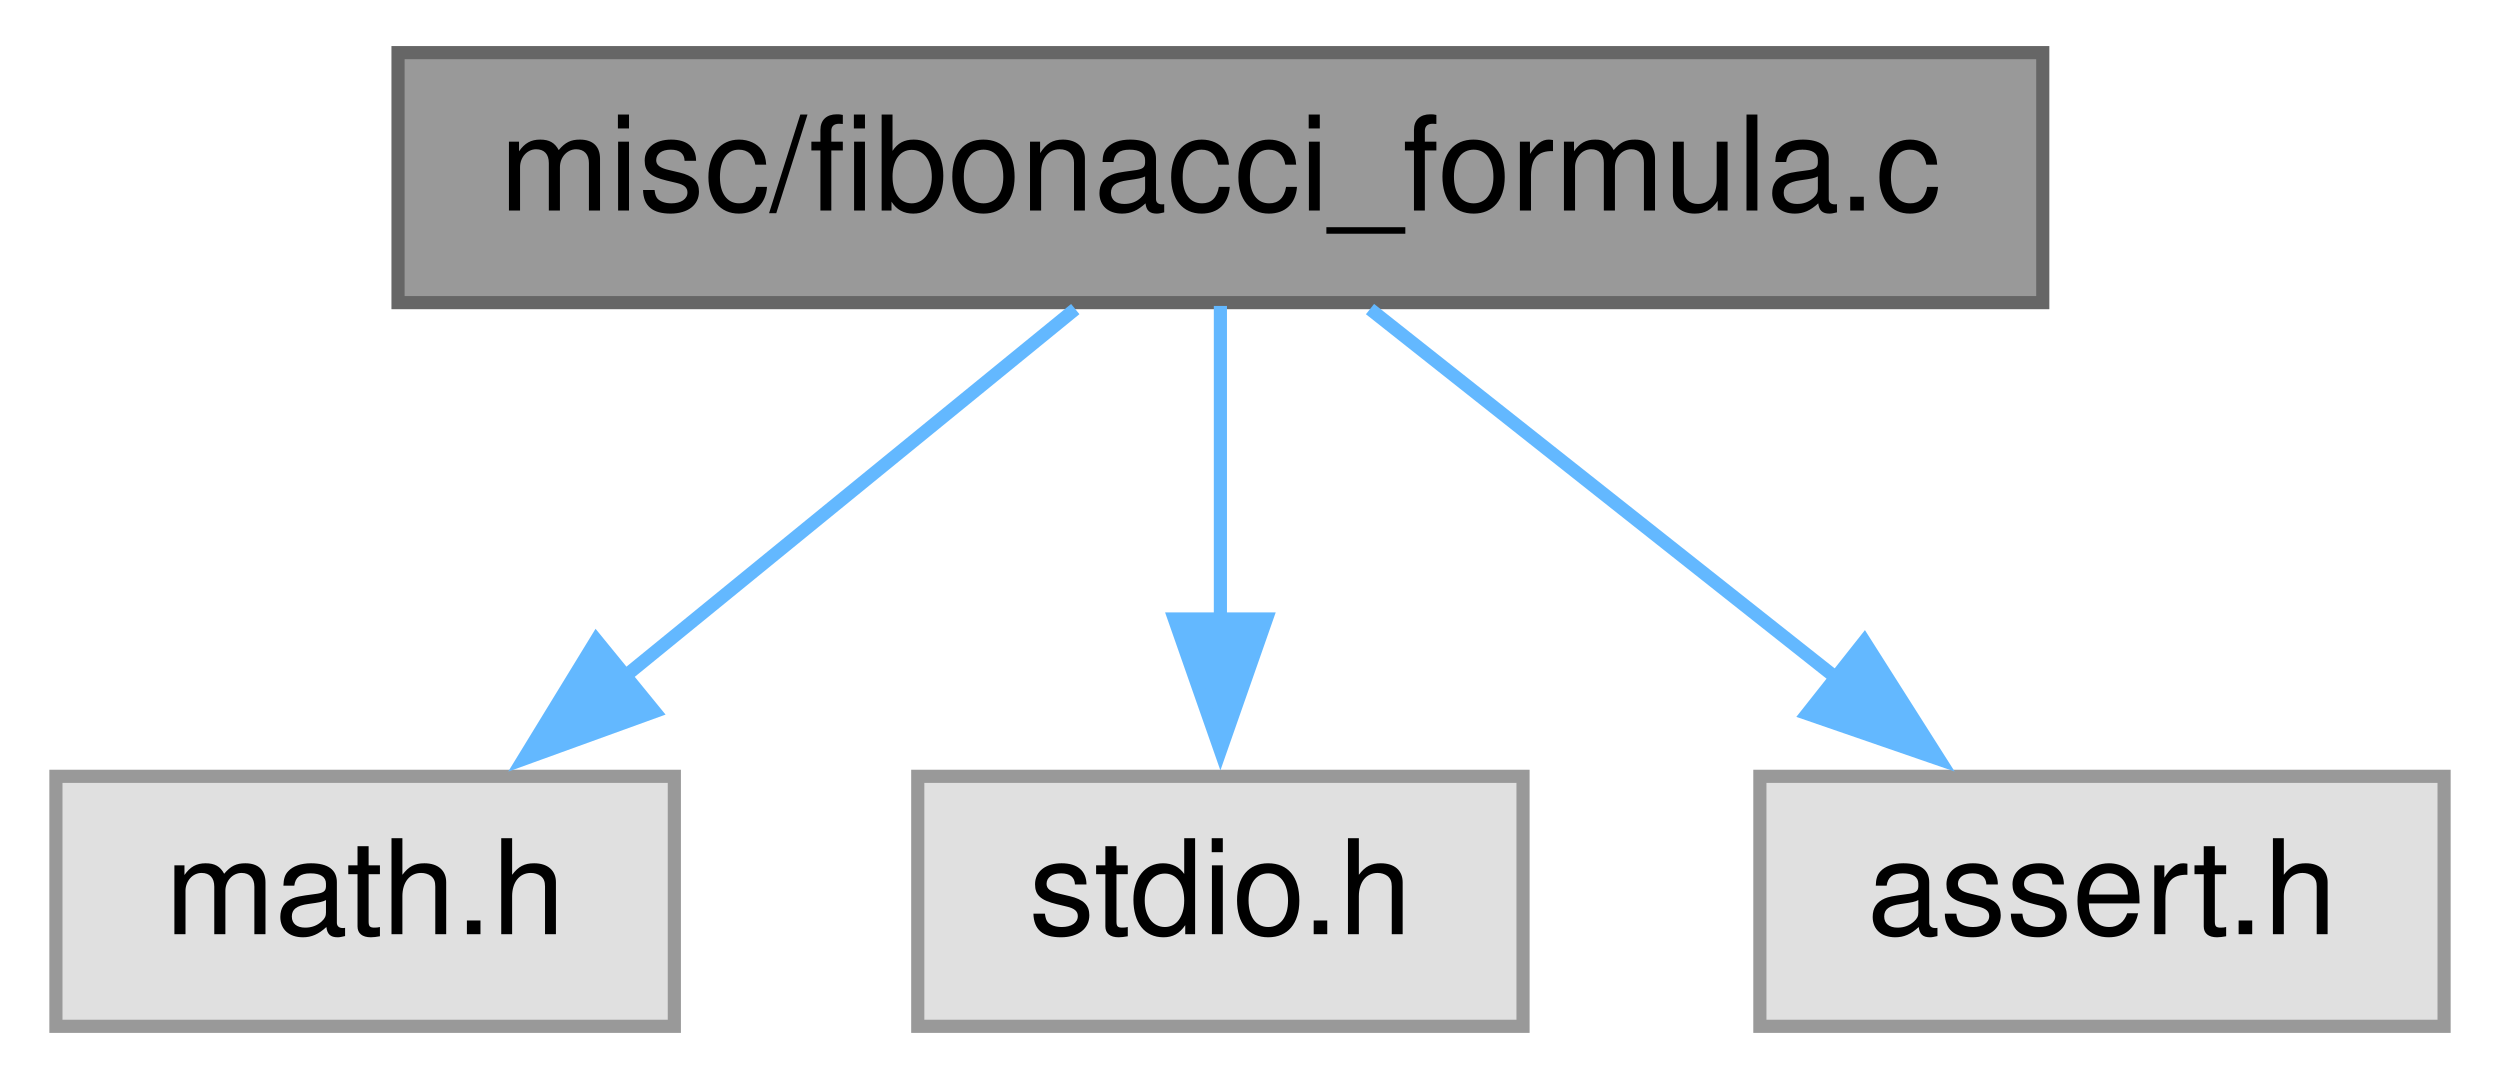
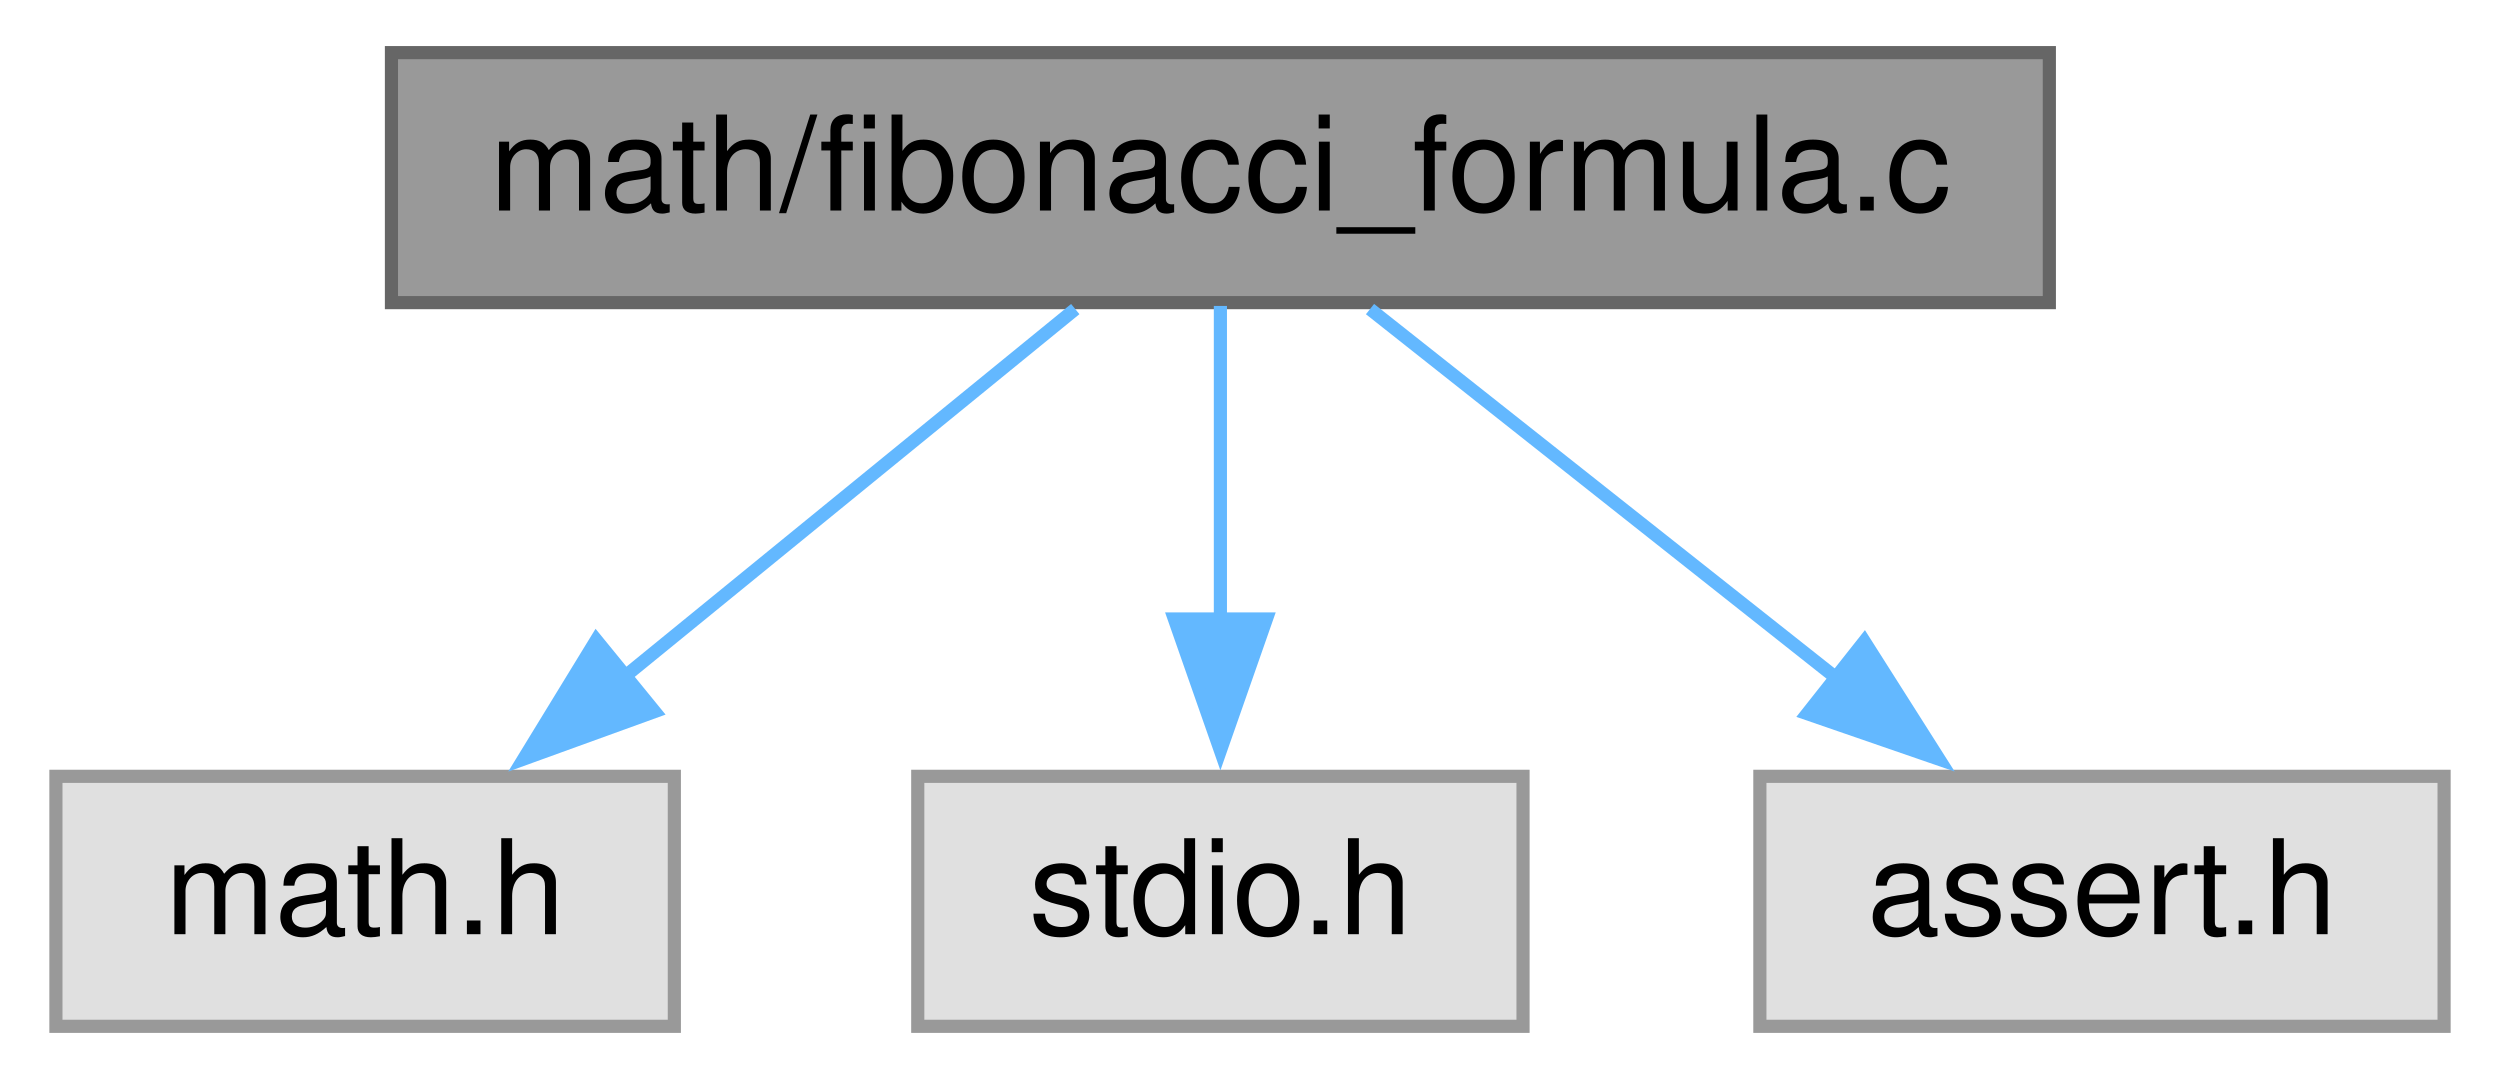
<svg xmlns="http://www.w3.org/2000/svg" xmlns:xlink="http://www.w3.org/1999/xlink" width="190pt" height="82pt" viewBox="0.00 0.00 189.50 82.00">
  <g id="graph0" class="graph" transform="scale(1 1) rotate(0) translate(4 78)">
    <g id="node1" class="node">
      <g id="a_node1">
        <a xlink:title="Finding Fibonacci number of any n number using [Binet's closed form formula](https://en....">
-           <polygon fill="#999999" stroke="#666666" points="151,-74 26,-74 26,-55 151,-55 151,-74" />
-           <text text-anchor="middle" x="88.5" y="-62" font-family="Helvetica,sans-Serif" font-size="10.00">misc/fibonacci_formula.c</text>
+           <polygon fill="#999999" stroke="#666666" points="151.5,-74 25.5,-74 25.5,-55 151.5,-55 151.5,-74" />
+           <text text-anchor="middle" x="88.5" y="-62" font-family="Helvetica,sans-Serif" font-size="10.00">math/fibonacci_formula.c</text>
        </a>
      </g>
    </g>
    <g id="node2" class="node">
      <g id="a_node2">
        <a xlink:title=" ">
          <polygon fill="#e0e0e0" stroke="#999999" points="47,-19 0,-19 0,0 47,0 47,-19" />
          <text text-anchor="middle" x="23.5" y="-7" font-family="Helvetica,sans-Serif" font-size="10.00">math.h</text>
        </a>
      </g>
    </g>
    <g id="edge1" class="edge">
      <path fill="none" stroke="#63b8ff" d="M77.47,-54.51C68.08,-46.85 54.35,-35.66 43.09,-26.47" />
      <polygon fill="#63b8ff" stroke="#63b8ff" points="45.5,-23.92 35.54,-20.31 41.07,-29.35 45.5,-23.92" />
    </g>
    <g id="node3" class="node">
      <g id="a_node3">
        <a xlink:title=" ">
          <polygon fill="#e0e0e0" stroke="#999999" points="111.5,-19 65.5,-19 65.5,0 111.5,0 111.5,-19" />
          <text text-anchor="middle" x="88.5" y="-7" font-family="Helvetica,sans-Serif" font-size="10.00">stdio.h</text>
        </a>
      </g>
    </g>
    <g id="edge2" class="edge">
      <path fill="none" stroke="#63b8ff" d="M88.5,-54.75C88.5,-48.27 88.5,-39.16 88.5,-30.9" />
      <polygon fill="#63b8ff" stroke="#63b8ff" points="92,-30.96 88.5,-20.96 85,-30.96 92,-30.96" />
    </g>
    <g id="node4" class="node">
      <g id="a_node4">
        <a xlink:title=" ">
          <polygon fill="#e0e0e0" stroke="#999999" points="181.5,-19 129.5,-19 129.5,0 181.5,0 181.5,-19" />
          <text text-anchor="middle" x="155.5" y="-7" font-family="Helvetica,sans-Serif" font-size="10.00">assert.h</text>
        </a>
      </g>
    </g>
    <g id="edge3" class="edge">
      <path fill="none" stroke="#63b8ff" d="M99.87,-54.51C109.55,-46.85 123.7,-35.66 135.31,-26.47" />
      <polygon fill="#63b8ff" stroke="#63b8ff" points="137.44,-29.25 143.12,-20.3 133.1,-23.76 137.44,-29.25" />
    </g>
  </g>
</svg>
